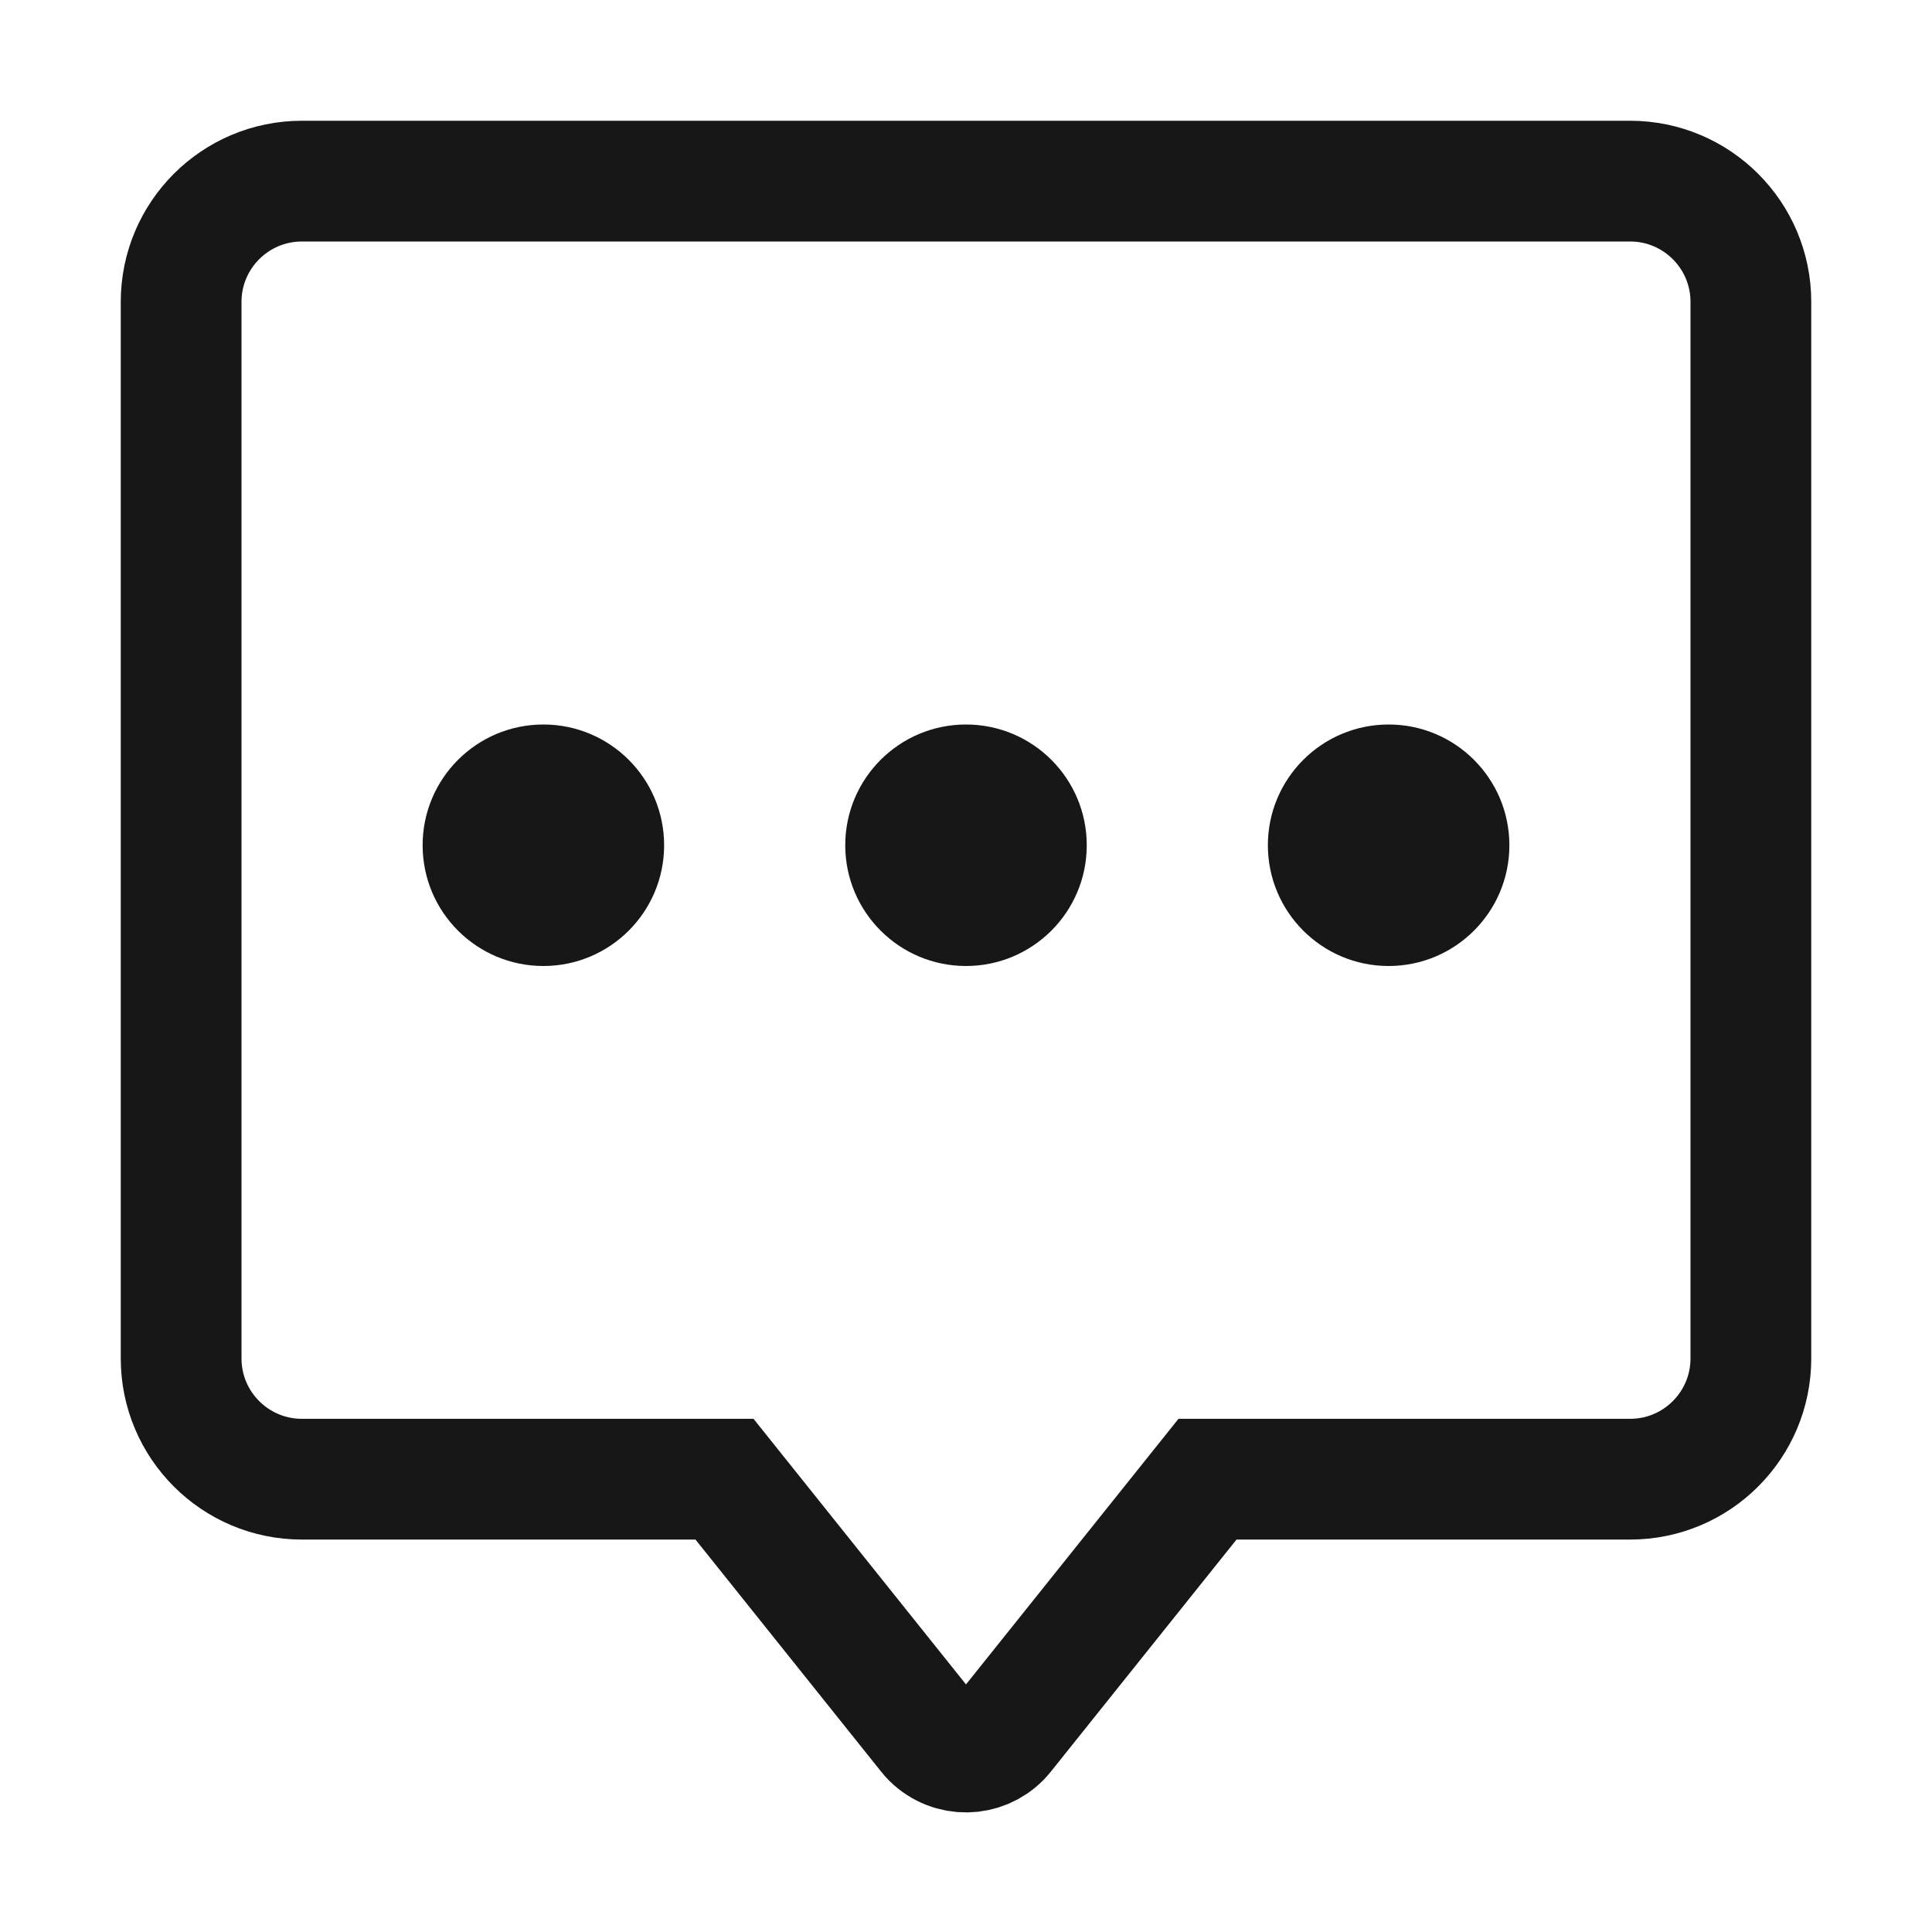
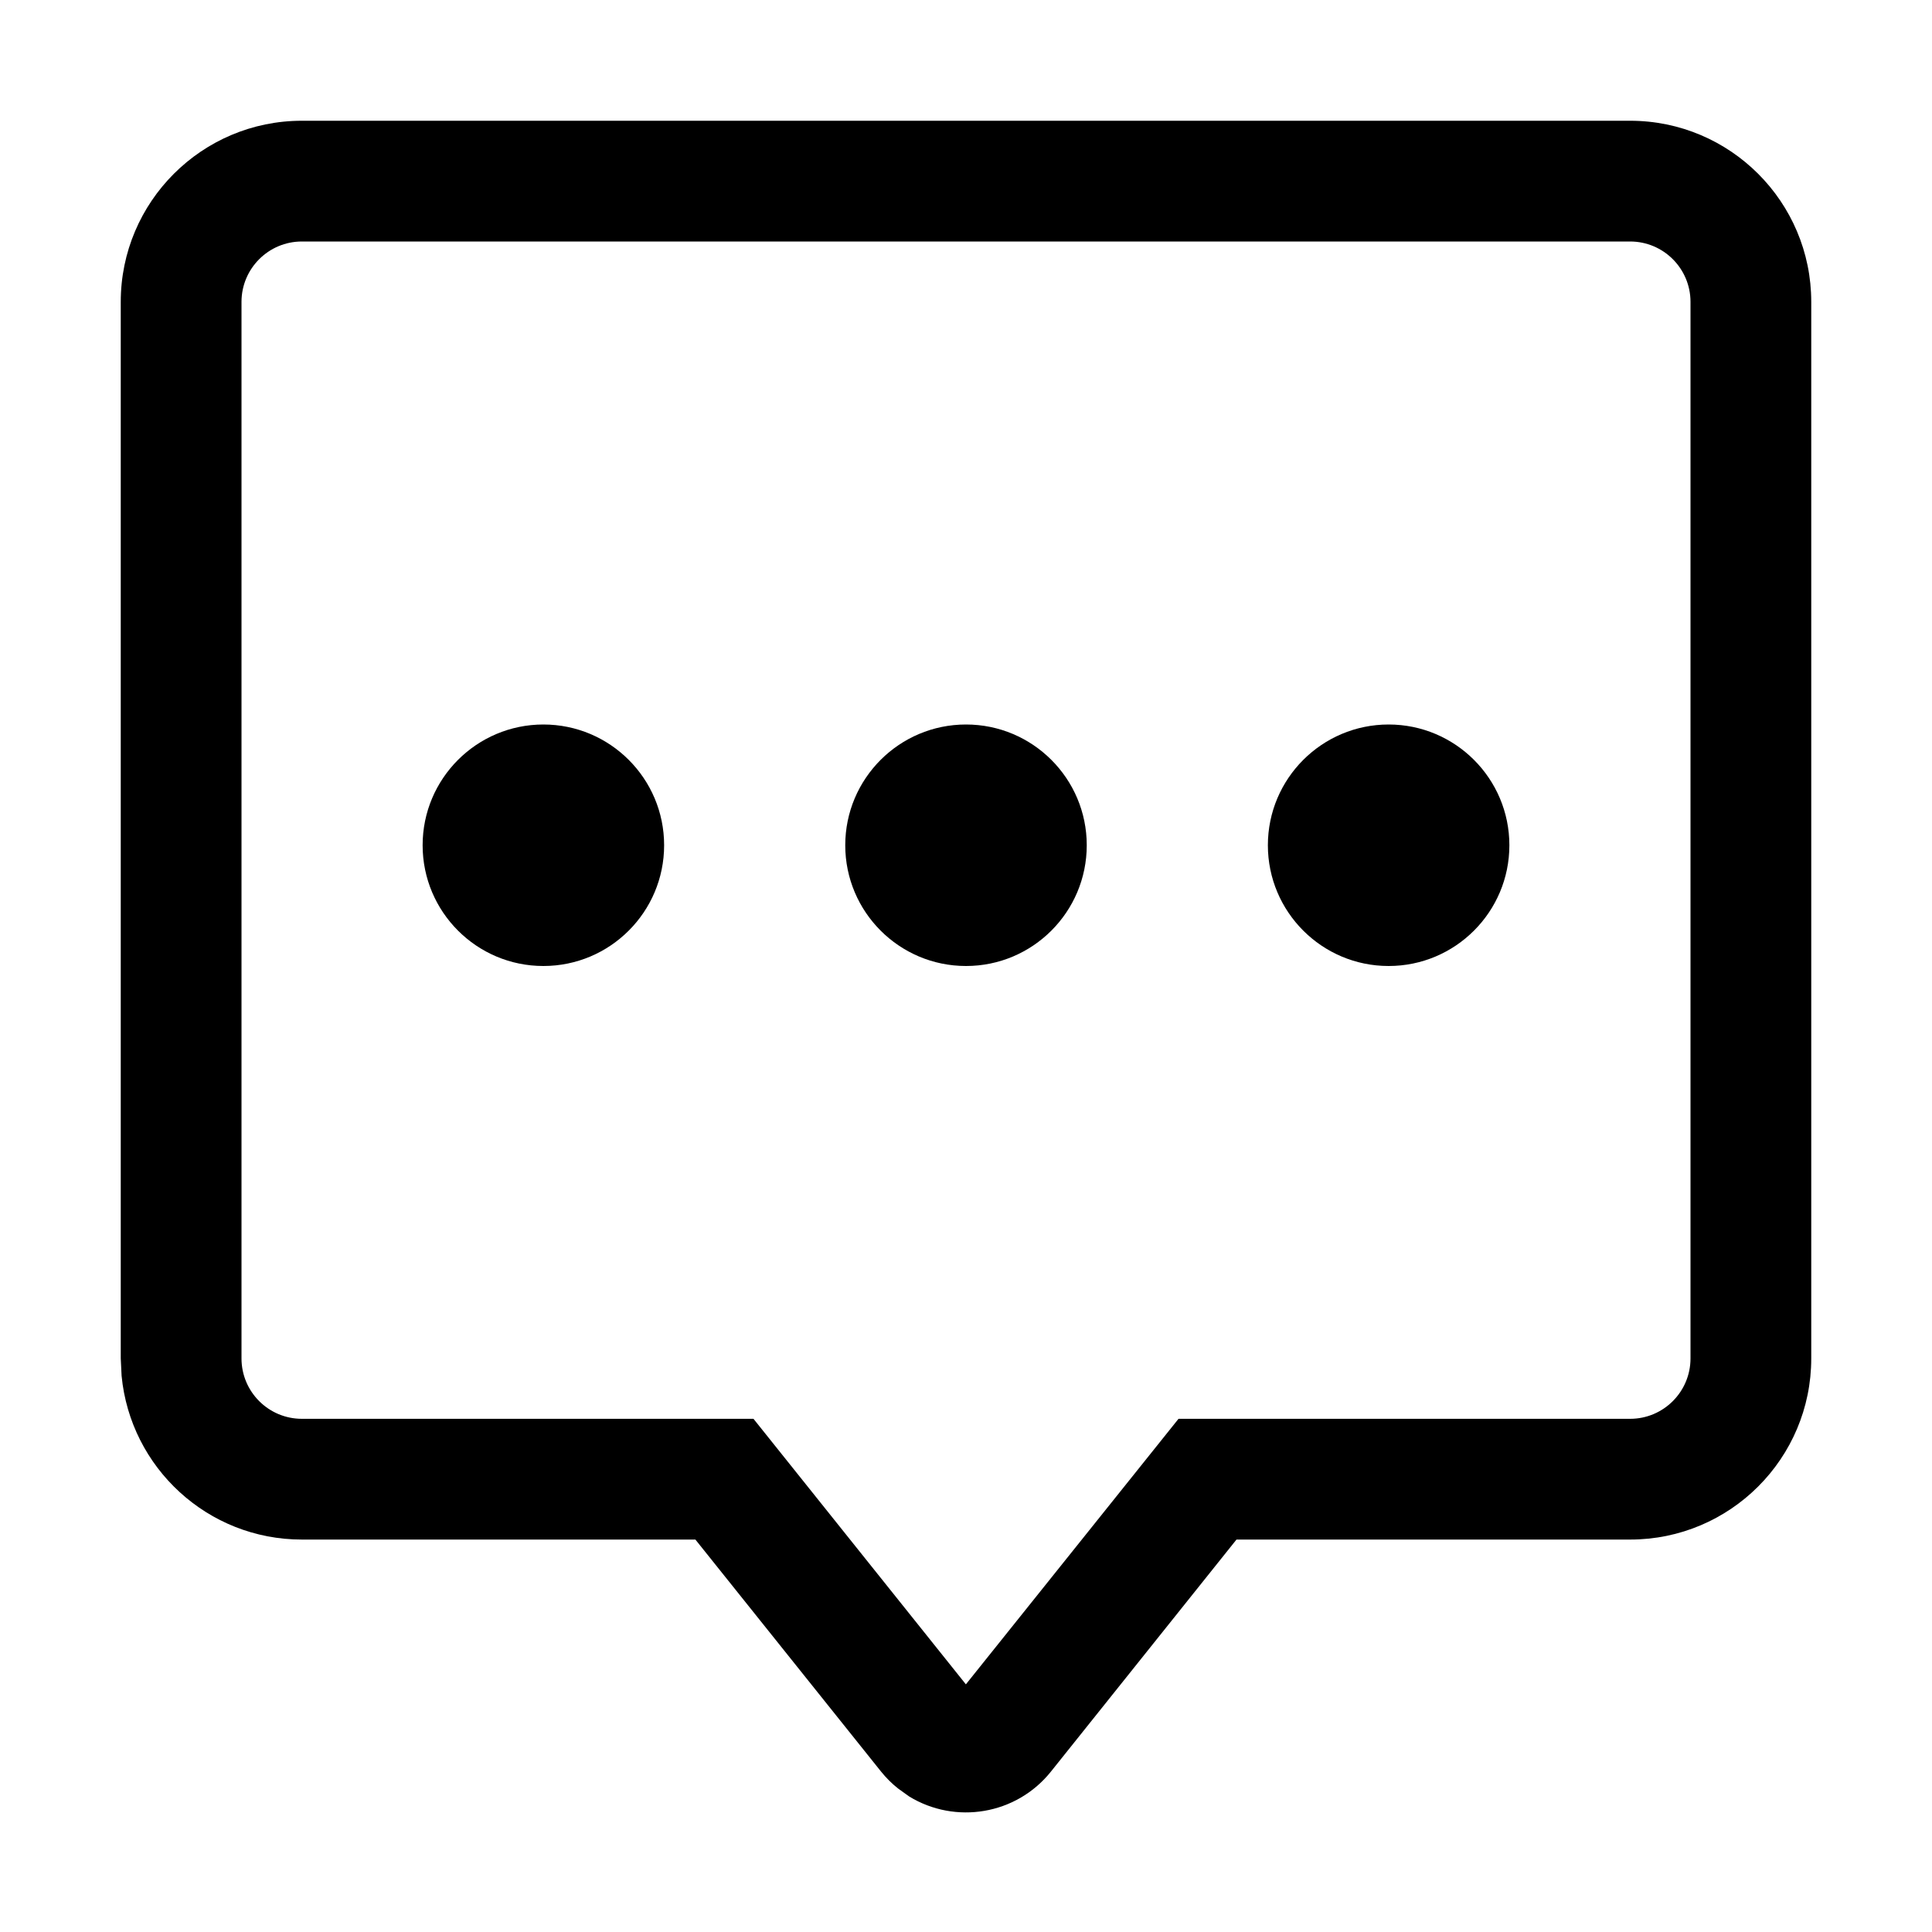
<svg xmlns="http://www.w3.org/2000/svg" width="16px" height="16px" viewBox="0 0 16 16" version="1.1">
  <g id="定稿" stroke="none" stroke-width="1" fill="none" fill-rule="evenodd">
    <g id="设施服务icon" transform="translate(-214, -100)">
      <g id="1.Base基础/2.Icon图标/消息中心/16*16" transform="translate(214, 100)">
        <g id="20*20备份-25" opacity="0" transform="translate(0, 0)">
          <g id="24*24" transform="translate(8, 8) rotate(-180) translate(-8, -8) translate(-0, 0)">
            <line x1="6.136" y1="1.045" x2="6.669" y2="3.032" id="Stroke-33" stroke="#F1F1F1" stroke-width="0.5" />
            <line x1="4.4" y1="1.765" x2="5.429" y2="3.546" id="Stroke-34" stroke="#F1F1F1" stroke-width="0.5" />
            <line x1="1.765" y1="4.4" x2="3.546" y2="5.429" id="Stroke-35" stroke="#F1F1F1" stroke-width="0.5" />
            <line x1="1.045" y1="6.136" x2="3.032" y2="6.669" id="Stroke-36" stroke="#F1F1F1" stroke-width="0.5" />
            <line x1="1.045" y1="9.864" x2="3.032" y2="9.331" id="Stroke-37" stroke="#F1F1F1" stroke-width="0.5" />
            <line x1="1.765" y1="11.6" x2="3.546" y2="10.571" id="Stroke-38" stroke="#F1F1F1" stroke-width="0.5" />
            <line x1="4.4" y1="14.235" x2="5.429" y2="12.454" id="Stroke-39" stroke="#F1F1F1" stroke-width="0.5" />
            <line x1="6.136" y1="14.955" x2="6.669" y2="12.968" id="Stroke-40" stroke="#F1F1F1" stroke-width="0.5" />
            <line x1="9.864" y1="14.955" x2="9.331" y2="12.968" id="Stroke-41" stroke="#F1F1F1" stroke-width="0.5" />
            <line x1="11.6" y1="14.235" x2="10.571" y2="12.454" id="Stroke-42" stroke="#F1F1F1" stroke-width="0.5" />
            <line x1="14.235" y1="11.6" x2="12.454" y2="10.571" id="Stroke-43" stroke="#F1F1F1" stroke-width="0.5" />
            <line x1="14.955" y1="9.864" x2="12.968" y2="9.331" id="Stroke-44" stroke="#F1F1F1" stroke-width="0.5" />
            <line x1="14.955" y1="6.136" x2="12.968" y2="6.669" id="Stroke-45" stroke="#F1F1F1" stroke-width="0.5" />
            <line x1="14.235" y1="4.4" x2="12.454" y2="5.429" id="Stroke-46" stroke="#F1F1F1" stroke-width="0.5" />
            <line x1="11.6" y1="1.765" x2="10.571" y2="3.546" id="Stroke-47" stroke="#F1F1F1" stroke-width="0.5" />
            <line x1="9.864" y1="1.045" x2="9.331" y2="3.032" id="Stroke-48" stroke="#F1F1F1" stroke-width="0.5" />
            <line x1="8" y1="0.8" x2="8" y2="3.2" id="Stroke-49" stroke="#3FA8F4" stroke-width="0.5" />
            <line x1="0.8" y1="0.8" x2="4.571" y2="4.571" id="Stroke-50" stroke="#3FA8F4" stroke-width="0.5" />
            <line x1="0.8" y1="8" x2="3.2" y2="8" id="Stroke-51" stroke="#3FA8F4" stroke-width="0.5" />
            <line x1="0.8" y1="15.2" x2="4.571" y2="11.429" id="Stroke-52" stroke="#3FA8F4" stroke-width="0.5" />
            <line x1="8" y1="15.2" x2="8" y2="12.8" id="Stroke-53" stroke="#3FA8F4" stroke-width="0.5" />
            <line x1="15.2" y1="15.2" x2="11.429" y2="11.429" id="Stroke-54" stroke="#3FA8F4" stroke-width="0.5" />
            <line x1="15.2" y1="8" x2="12.8" y2="8" id="Stroke-55" stroke="#3FA8F4" stroke-width="0.5" />
            <line x1="15.2" y1="0.8" x2="11.429" y2="4.571" id="Stroke-56" stroke="#3FA8F4" stroke-width="0.5" />
            <path d="M0,16 L16,16 L16,0 L0,0 L0,16 Z M0.8,15.2 L15.2,15.2 L15.2,0.8 L0.8,0.8 L0.8,15.2 Z" id="Fill-57" fill="#F1F1F1" />
            <path d="M8,0.8 C4.024,0.8 0.8,4.024 0.8,8 C0.8,11.976 4.024,15.2 8,15.2 C11.976,15.2 15.2,11.976 15.2,8 C15.2,4.024 11.976,0.8 8,0.8 M8,0.869 C11.932,0.869 15.131,4.068 15.131,8 C15.131,11.932 11.932,15.131 8,15.131 C4.068,15.131 0.869,11.932 0.869,8 C0.869,4.068 4.068,0.869 8,0.869" id="Fill-58" fill="#3FA8F4" />
            <path d="M3.2,15.2 L12.8,15.2 L12.8,0.8 L3.2,0.8 L3.2,15.2 Z M3.264,15.131 L12.736,15.131 L12.736,0.869 L3.264,0.869 L3.264,15.131 Z" id="Fill-59" fill="#3FA8F4" />
            <path d="M2,14 L14,14 L14,2 L2,2 L2,14 Z M2.067,13.933 L13.933,13.933 L13.933,2.067 L2.067,2.067 L2.067,13.933 Z" id="Fill-60" fill="#3FA8F4" />
            <path d="M0.8,12.8 L15.2,12.8 L15.2,3.2 L0.8,3.2 L0.8,12.8 Z M0.869,12.736 L15.131,12.736 L15.131,3.264 L0.869,3.264 L0.869,12.736 Z" id="Fill-61" fill="#3FA8F4" />
            <path d="M0,16 L16,16 L16,0 L0,0 L0,16 Z M0.067,15.933 L15.933,15.933 L15.933,0.067 L0.067,0.067 L0.067,15.933 Z" id="Fill-62" fill="#3FA8F4" />
          </g>
        </g>
        <rect id="矩形" x="0" y="0" width="16" height="16" />
-         <g id="编组-33" transform="translate(1.5, 1.5)">
-           <path d="M1,0 L12,0 C12.552,-1.08250786e-15 13,0.448 13,1 L13,9.75 C13,10.302 12.552,10.75 12,10.75 L8.5,10.75 L8.5,10.75 L6.812,12.86 C6.674,13.032 6.423,13.06 6.25,12.922 C6.227,12.904 6.206,12.883 6.188,12.86 L4.5,10.75 L4.5,10.75 L1,10.75 C0.448,10.75 2.70279089e-14,10.302 0,9.75 L0,1 C-6.76353751e-17,0.448 0.448,1.01453063e-16 1,0 Z" id="路径-27" stroke="#171717" />
-           <circle id="椭圆形" fill="#171717" cx="3" cy="5.5" r="1" />
-           <circle id="椭圆形备份-3" fill="#171717" cx="6.5" cy="5.5" r="1" />
-           <circle id="椭圆形备份-4" fill="#171717" cx="10" cy="5.5" r="1" />
-         </g>
+         <path d="M13.5,1 C14.328,1 15,1.672 15,2.5 L15,2.5 L15,11.25 C15,12.078 14.328,12.75 13.5,12.75 L13.5,12.75 L10.24,12.75 L8.703,14.672 C8.416,15.03 7.912,15.111 7.53,14.878 L7.53,14.878 L7.438,14.812 C7.386,14.771 7.339,14.724 7.297,14.672 L7.297,14.672 L5.759,12.75 L2.5,12.75 C1.72,12.75 1.08,12.155 1.007,11.394 L1.007,11.394 L1,11.25 L1,2.5 C1,1.672 1.672,1 2.5,1 L2.5,1 Z M13.5,2 L2.5,2 C2.224,2 2,2.224 2,2.5 L2,2.5 L2,11.25 C2,11.526 2.224,11.75 2.5,11.75 L2.5,11.75 L6.24,11.75 L7.999,13.949 L9.76,11.75 L13.5,11.75 C13.776,11.75 14,11.526 14,11.25 L14,11.25 L14,2.5 C14,2.224 13.776,2 13.5,2 L13.5,2 Z M4.5,6 C5.052,6 5.5,6.448 5.5,7 C5.5,7.552 5.052,8 4.5,8 C3.948,8 3.5,7.552 3.5,7 C3.5,6.448 3.948,6 4.5,6 Z M8,6 C8.552,6 9,6.448 9,7 C9,7.552 8.552,8 8,8 C7.448,8 7,7.552 7,7 C7,6.448 7.448,6 8,6 Z M11.5,6 C12.052,6 12.5,6.448 12.5,7 C12.5,7.552 12.052,8 11.5,8 C10.948,8 10.5,7.552 10.5,7 C10.5,6.448 10.948,6 11.5,6 Z" id="形状结合" fill="currentColor" fill-rule="nonzero" />
      </g>
    </g>
  </g>
</svg>
